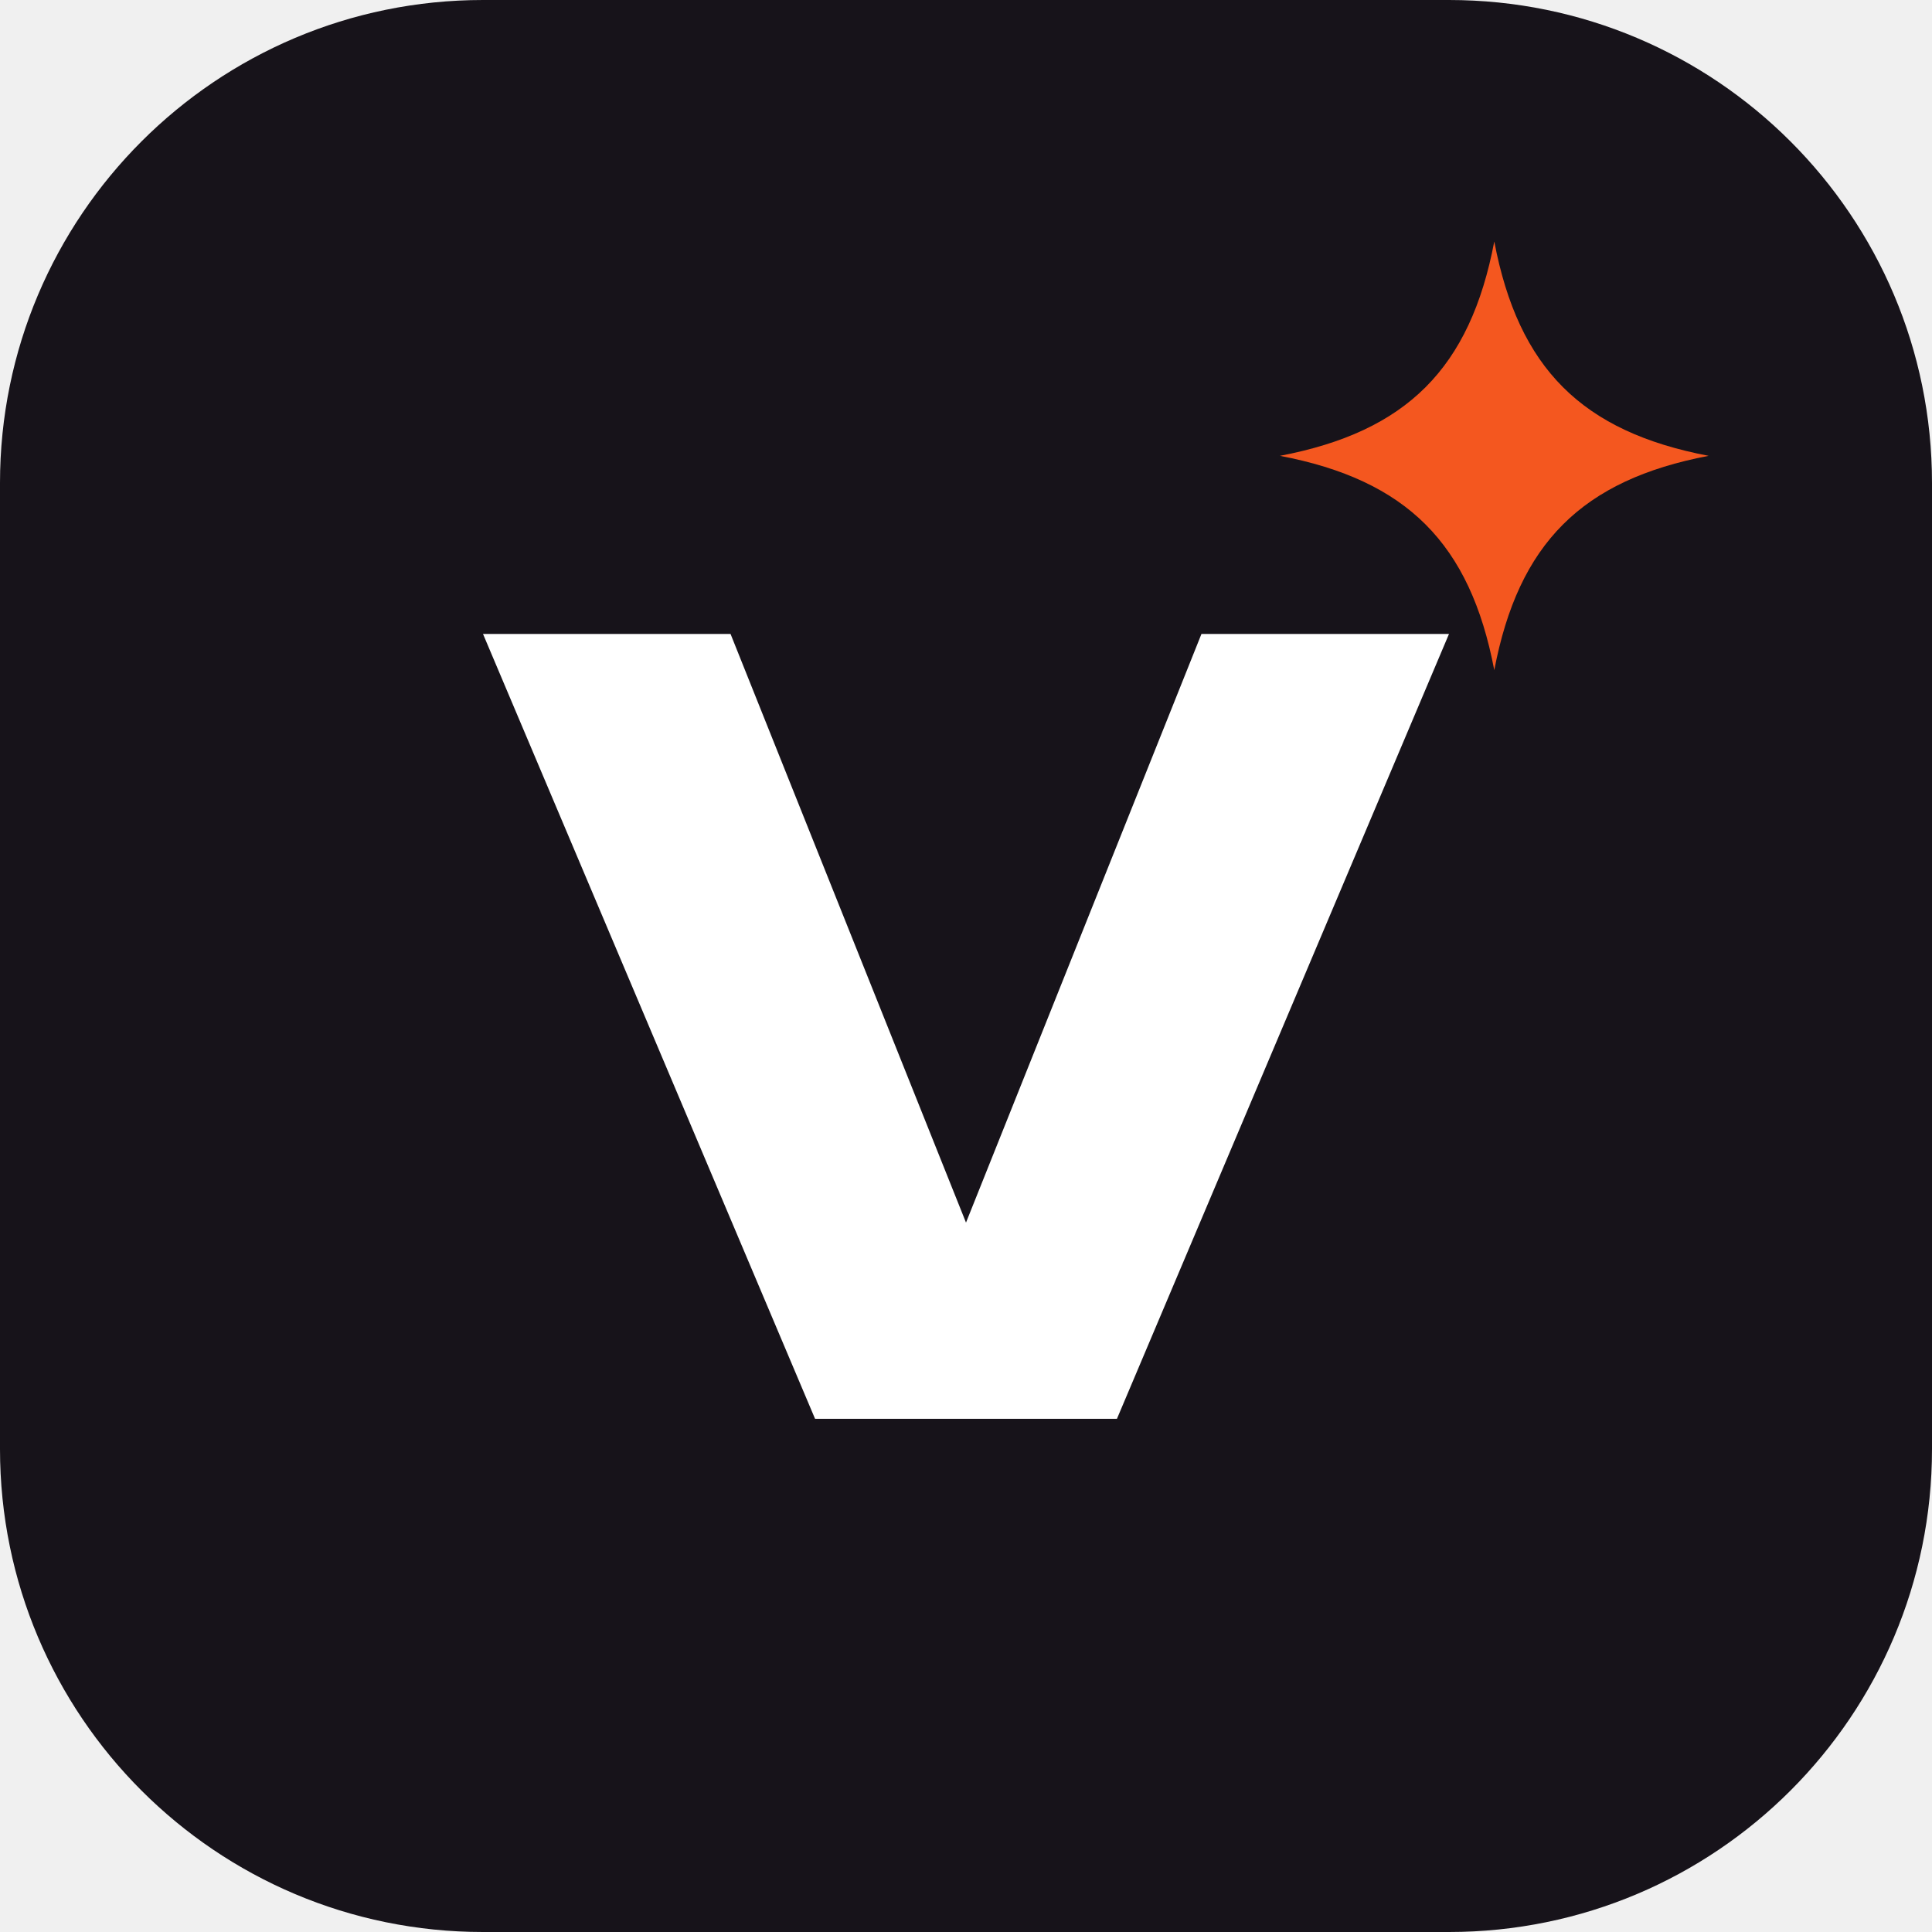
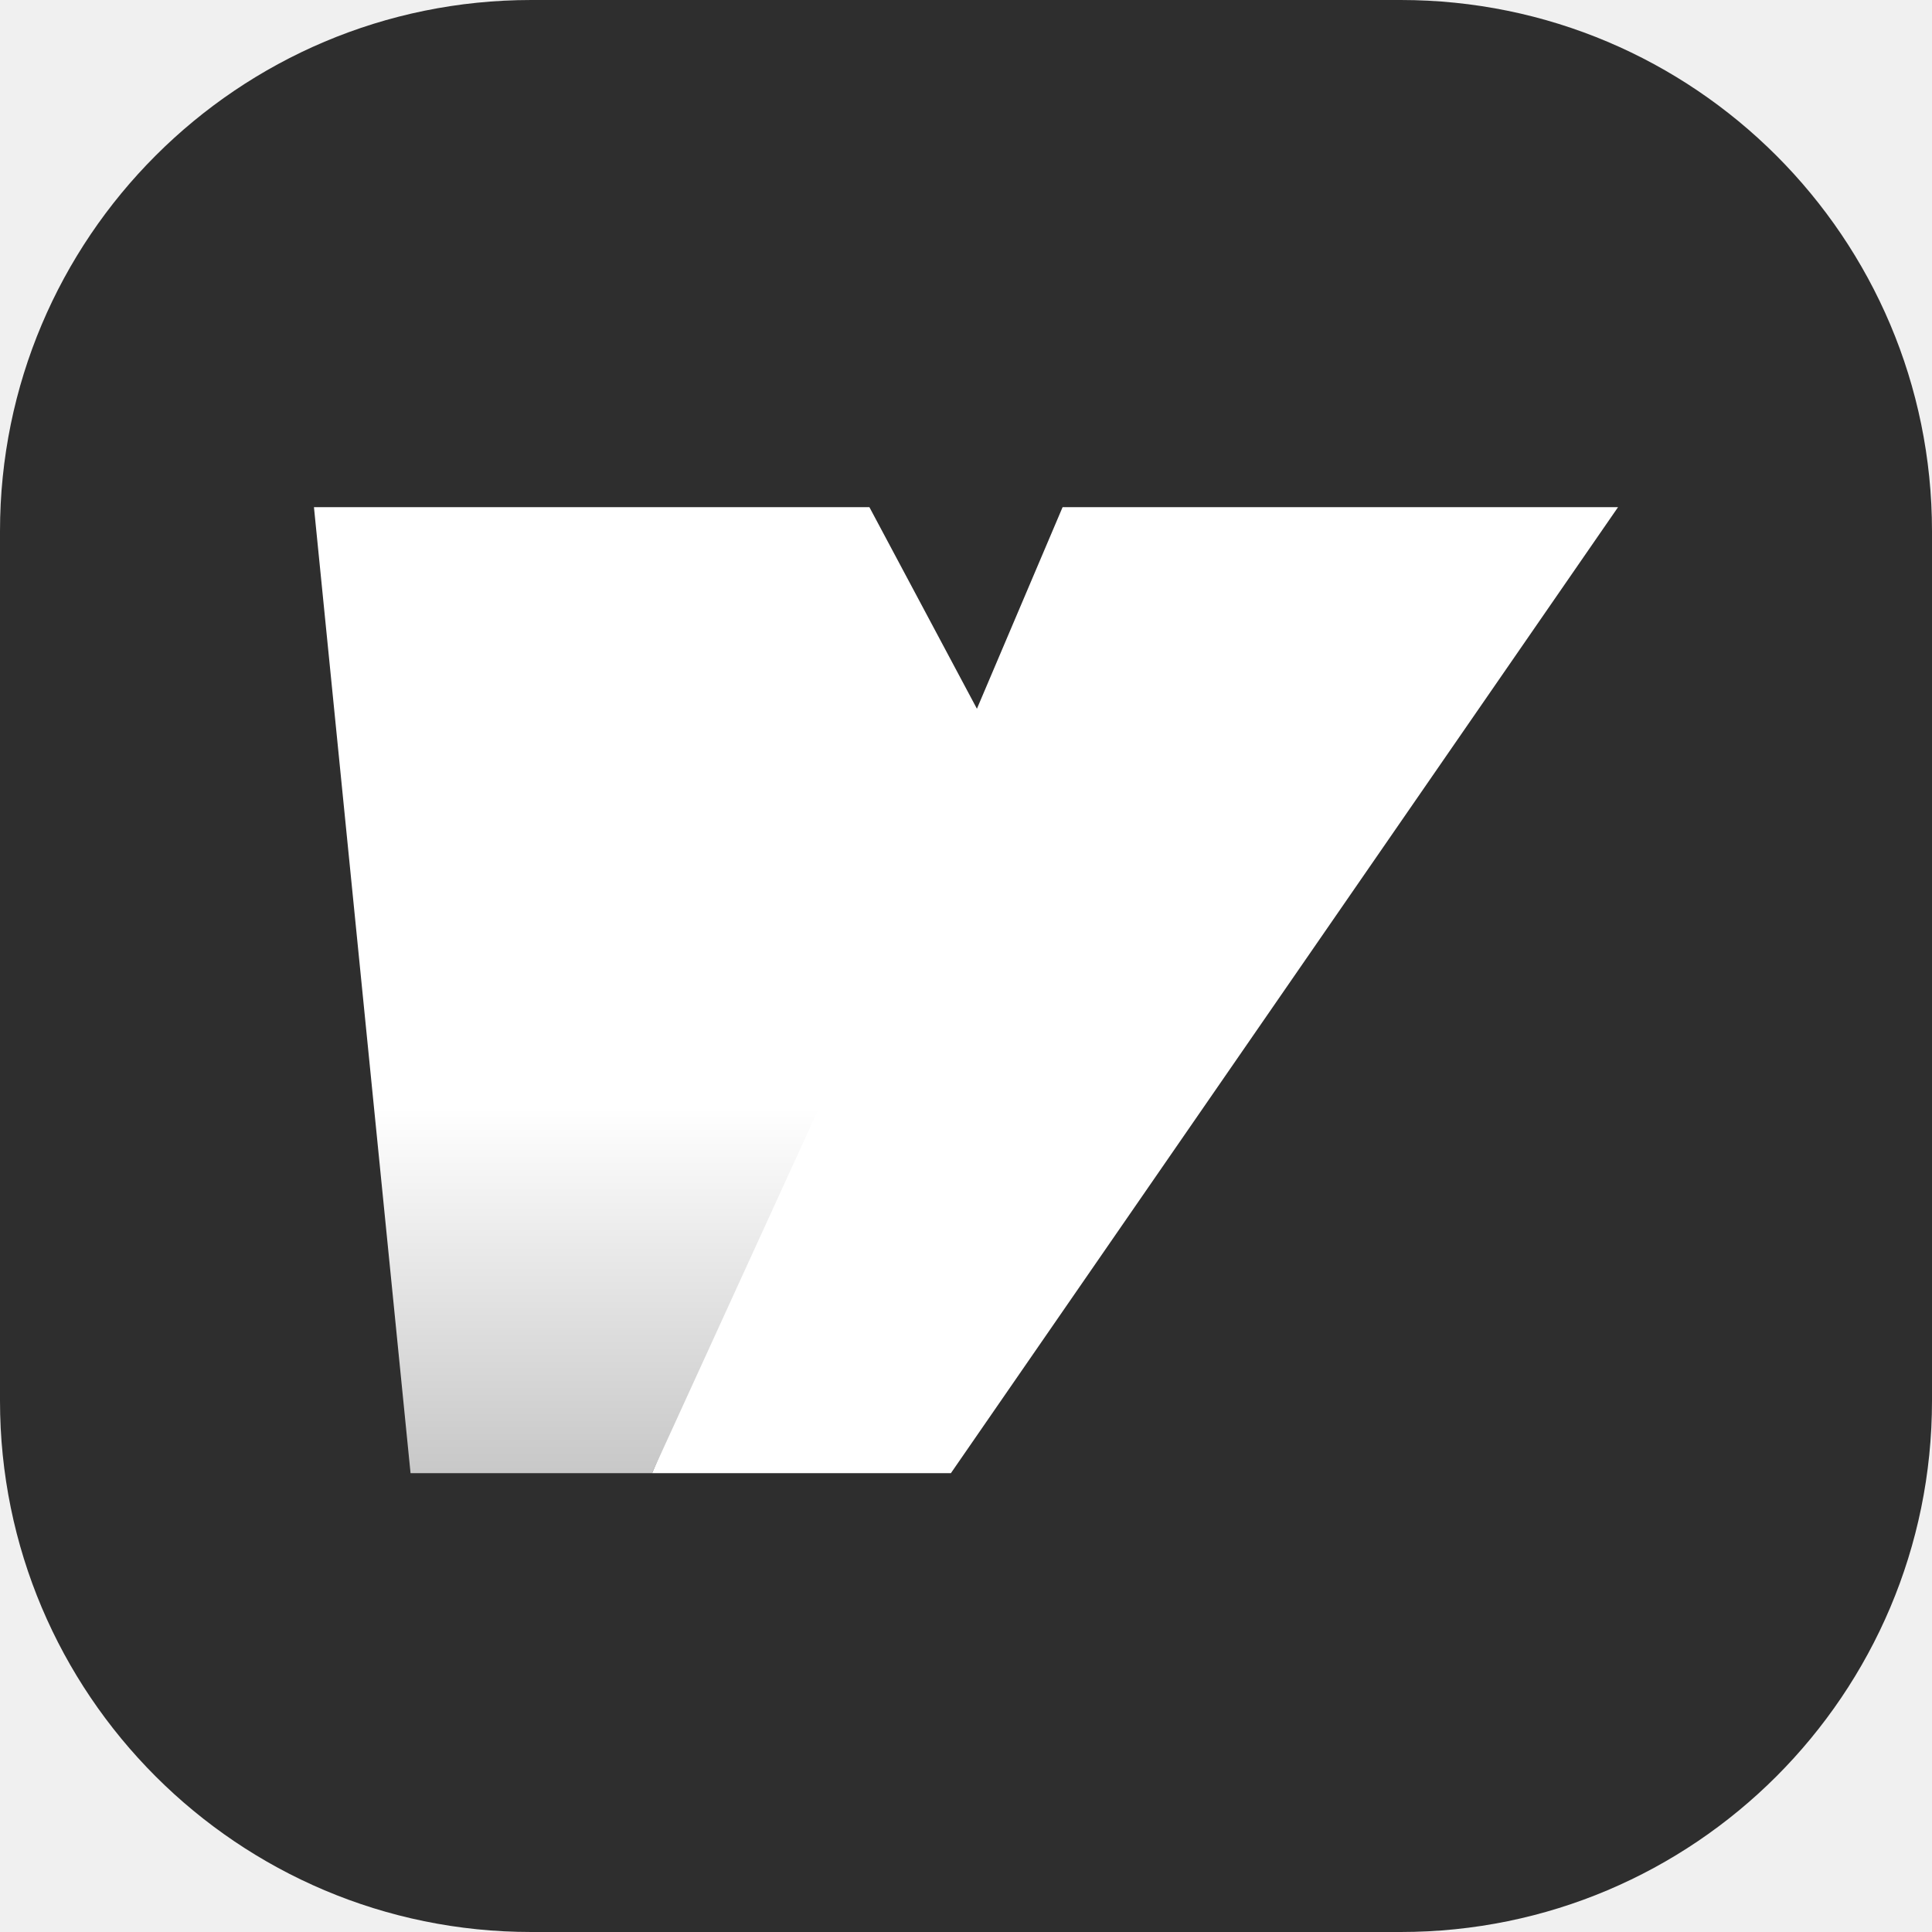
<svg xmlns="http://www.w3.org/2000/svg" viewBox="0 0 64 64">
-   <rect width="64" height="64" rx="16" fill="#17131A" />
-   <path d="M16 21h8.2l7.8 19.5L39.8 21H48L37 47h-10L16 21z" fill="#fff" />
-   <path d="M49.5 8c.8 4.2 2.9 6.3 7.1 7.1-4.2.8-6.3 2.9-7.1 7.1-.8-4.2-2.9-6.3-7.1-7.1 4.2-.8 6.3-2.9 7.1-7.1z" fill="#F4571F" />
+   <defs>
+     <linearGradient id="fold" x1="0" y1="0" x2="0" y2="1">
+       <stop offset="0%" stop-color="#ffffff" />
+       <stop offset="62%" stop-color="#ffffff" />
+       <stop offset="100%" stop-color="#c7c7c7" />
+     </linearGradient>
+   </defs>
+   <rect width="64" height="64" rx="17.6" fill="#2E2E2E" />
+   <path d="M35.2 16.8H53.6L31.5 48.8H21.6L35.2 16.8Z" fill="#ffffff" />
+   <path d="M10.4 16.8H28.8L32.8 24.3L21.6 48.8H13.6L10.4 16.8Z" fill="url(#fold)" />
</svg>
